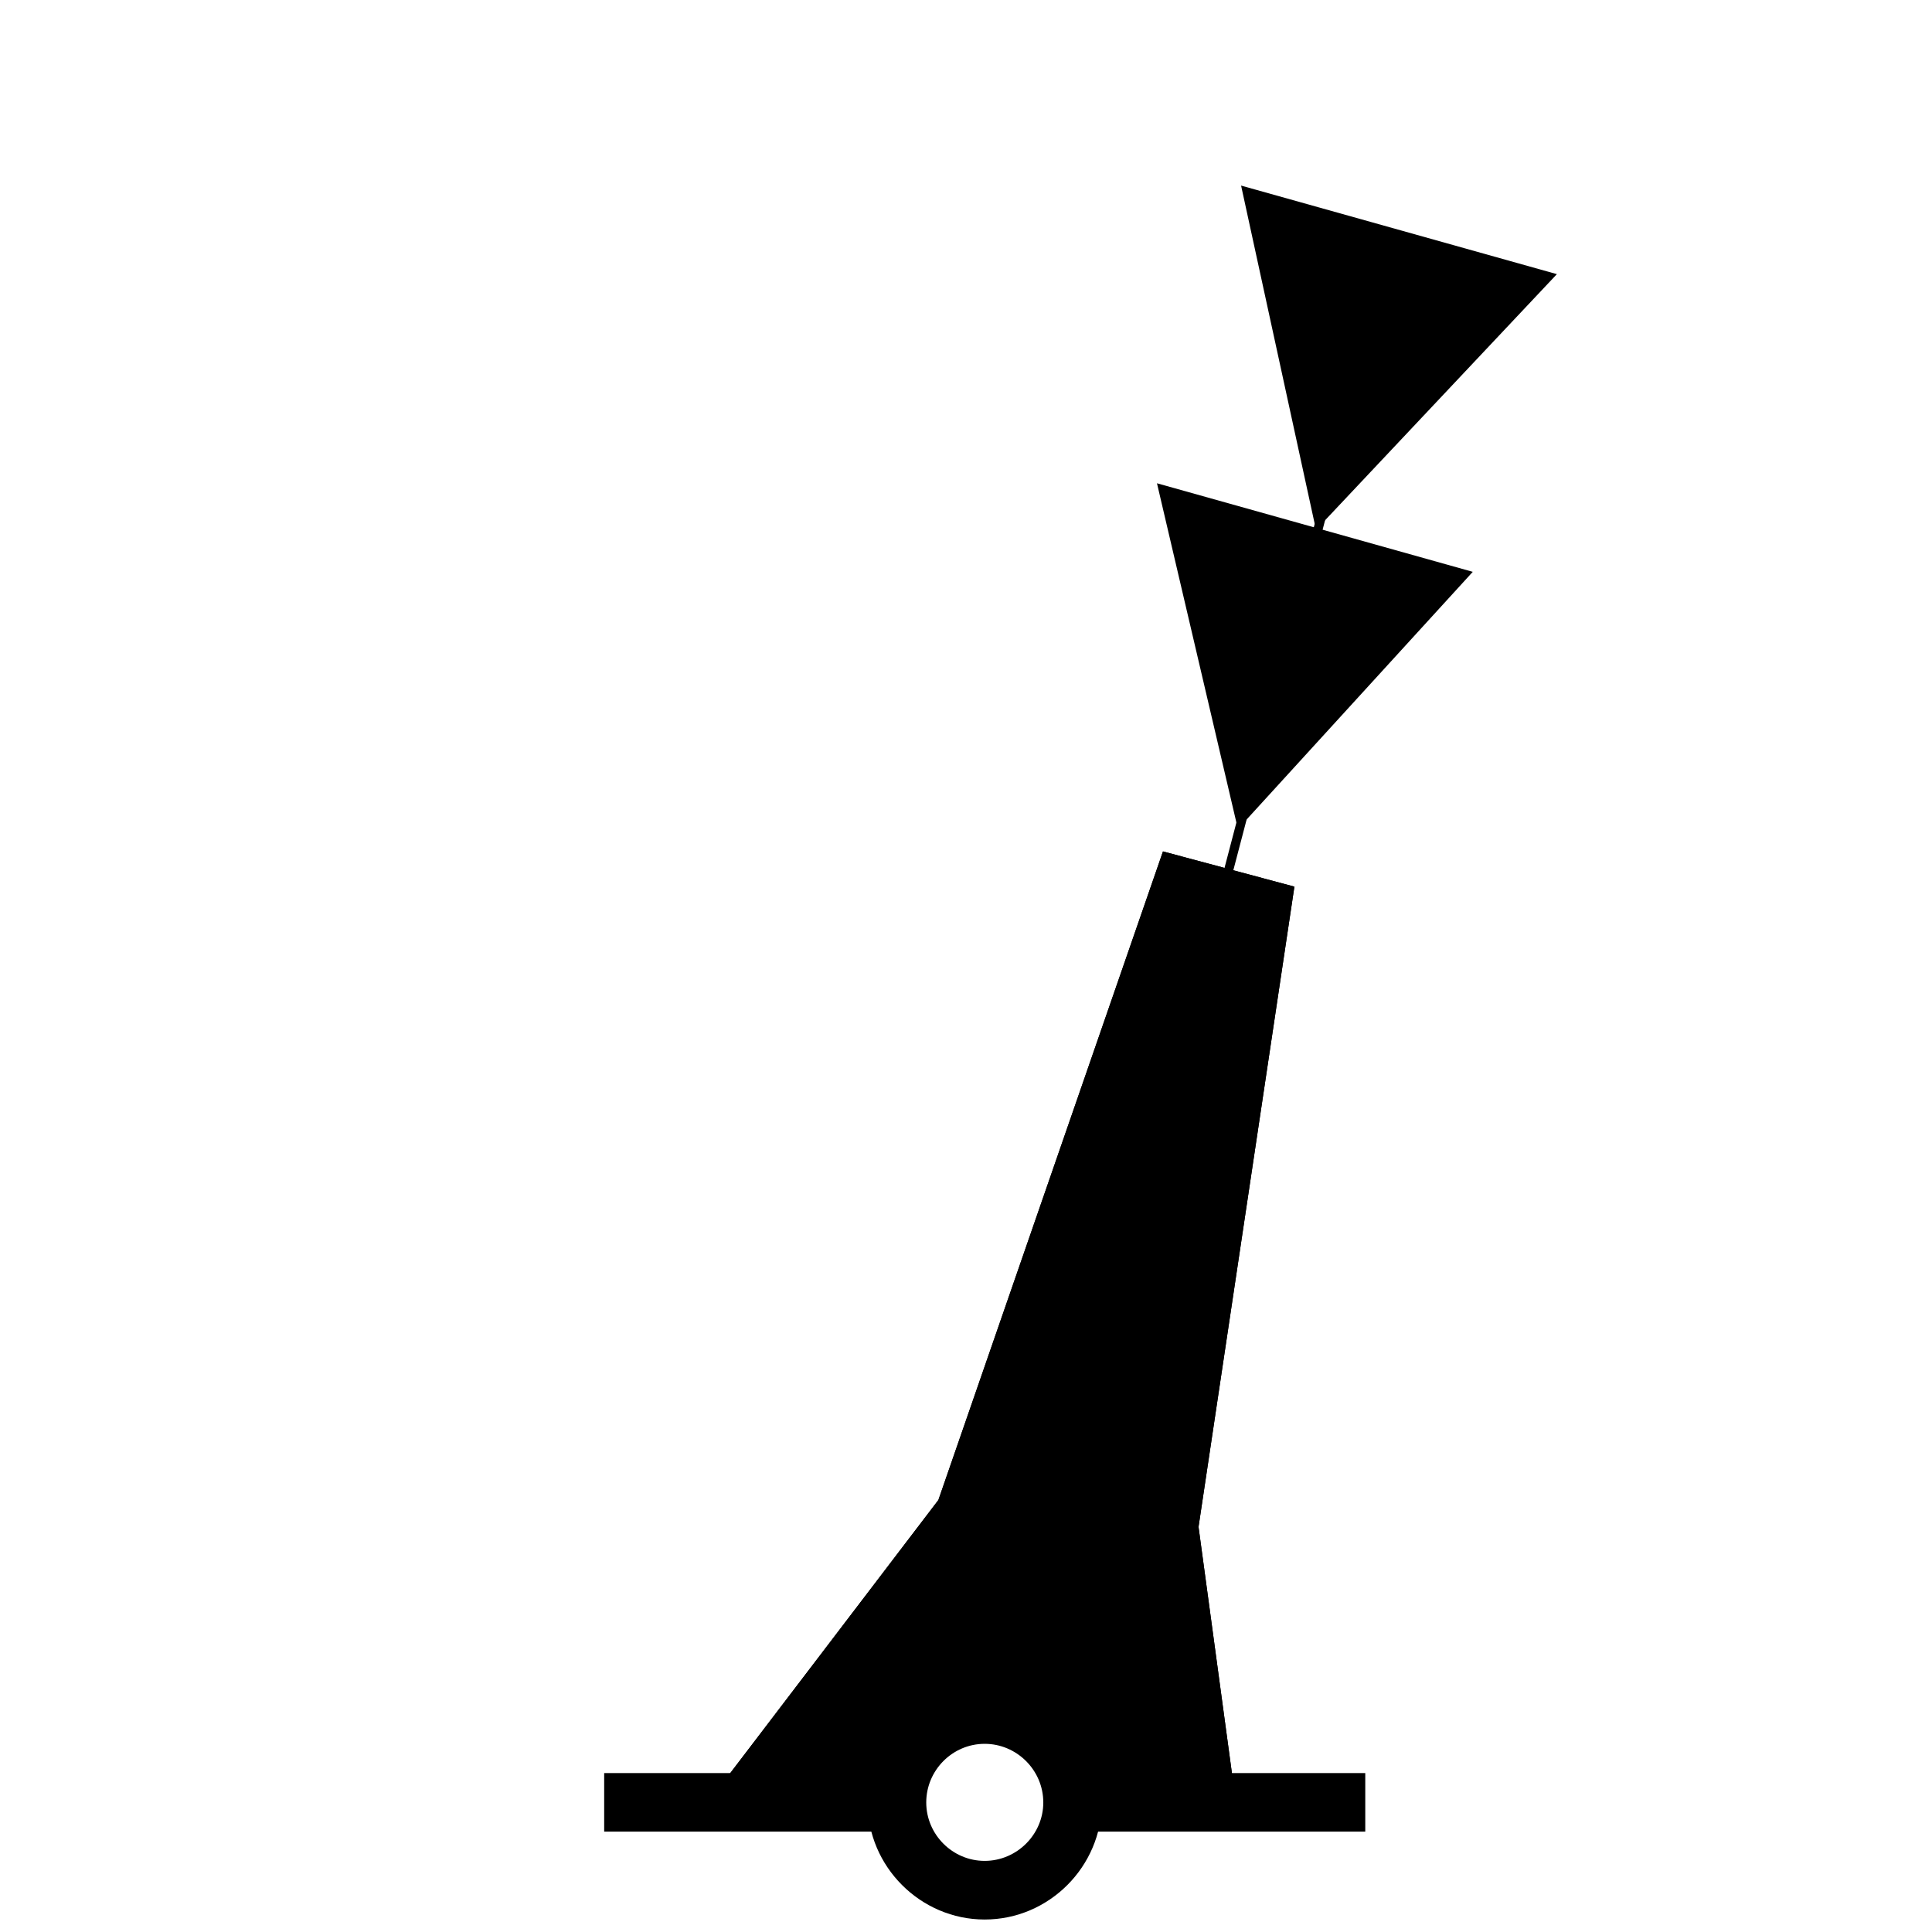
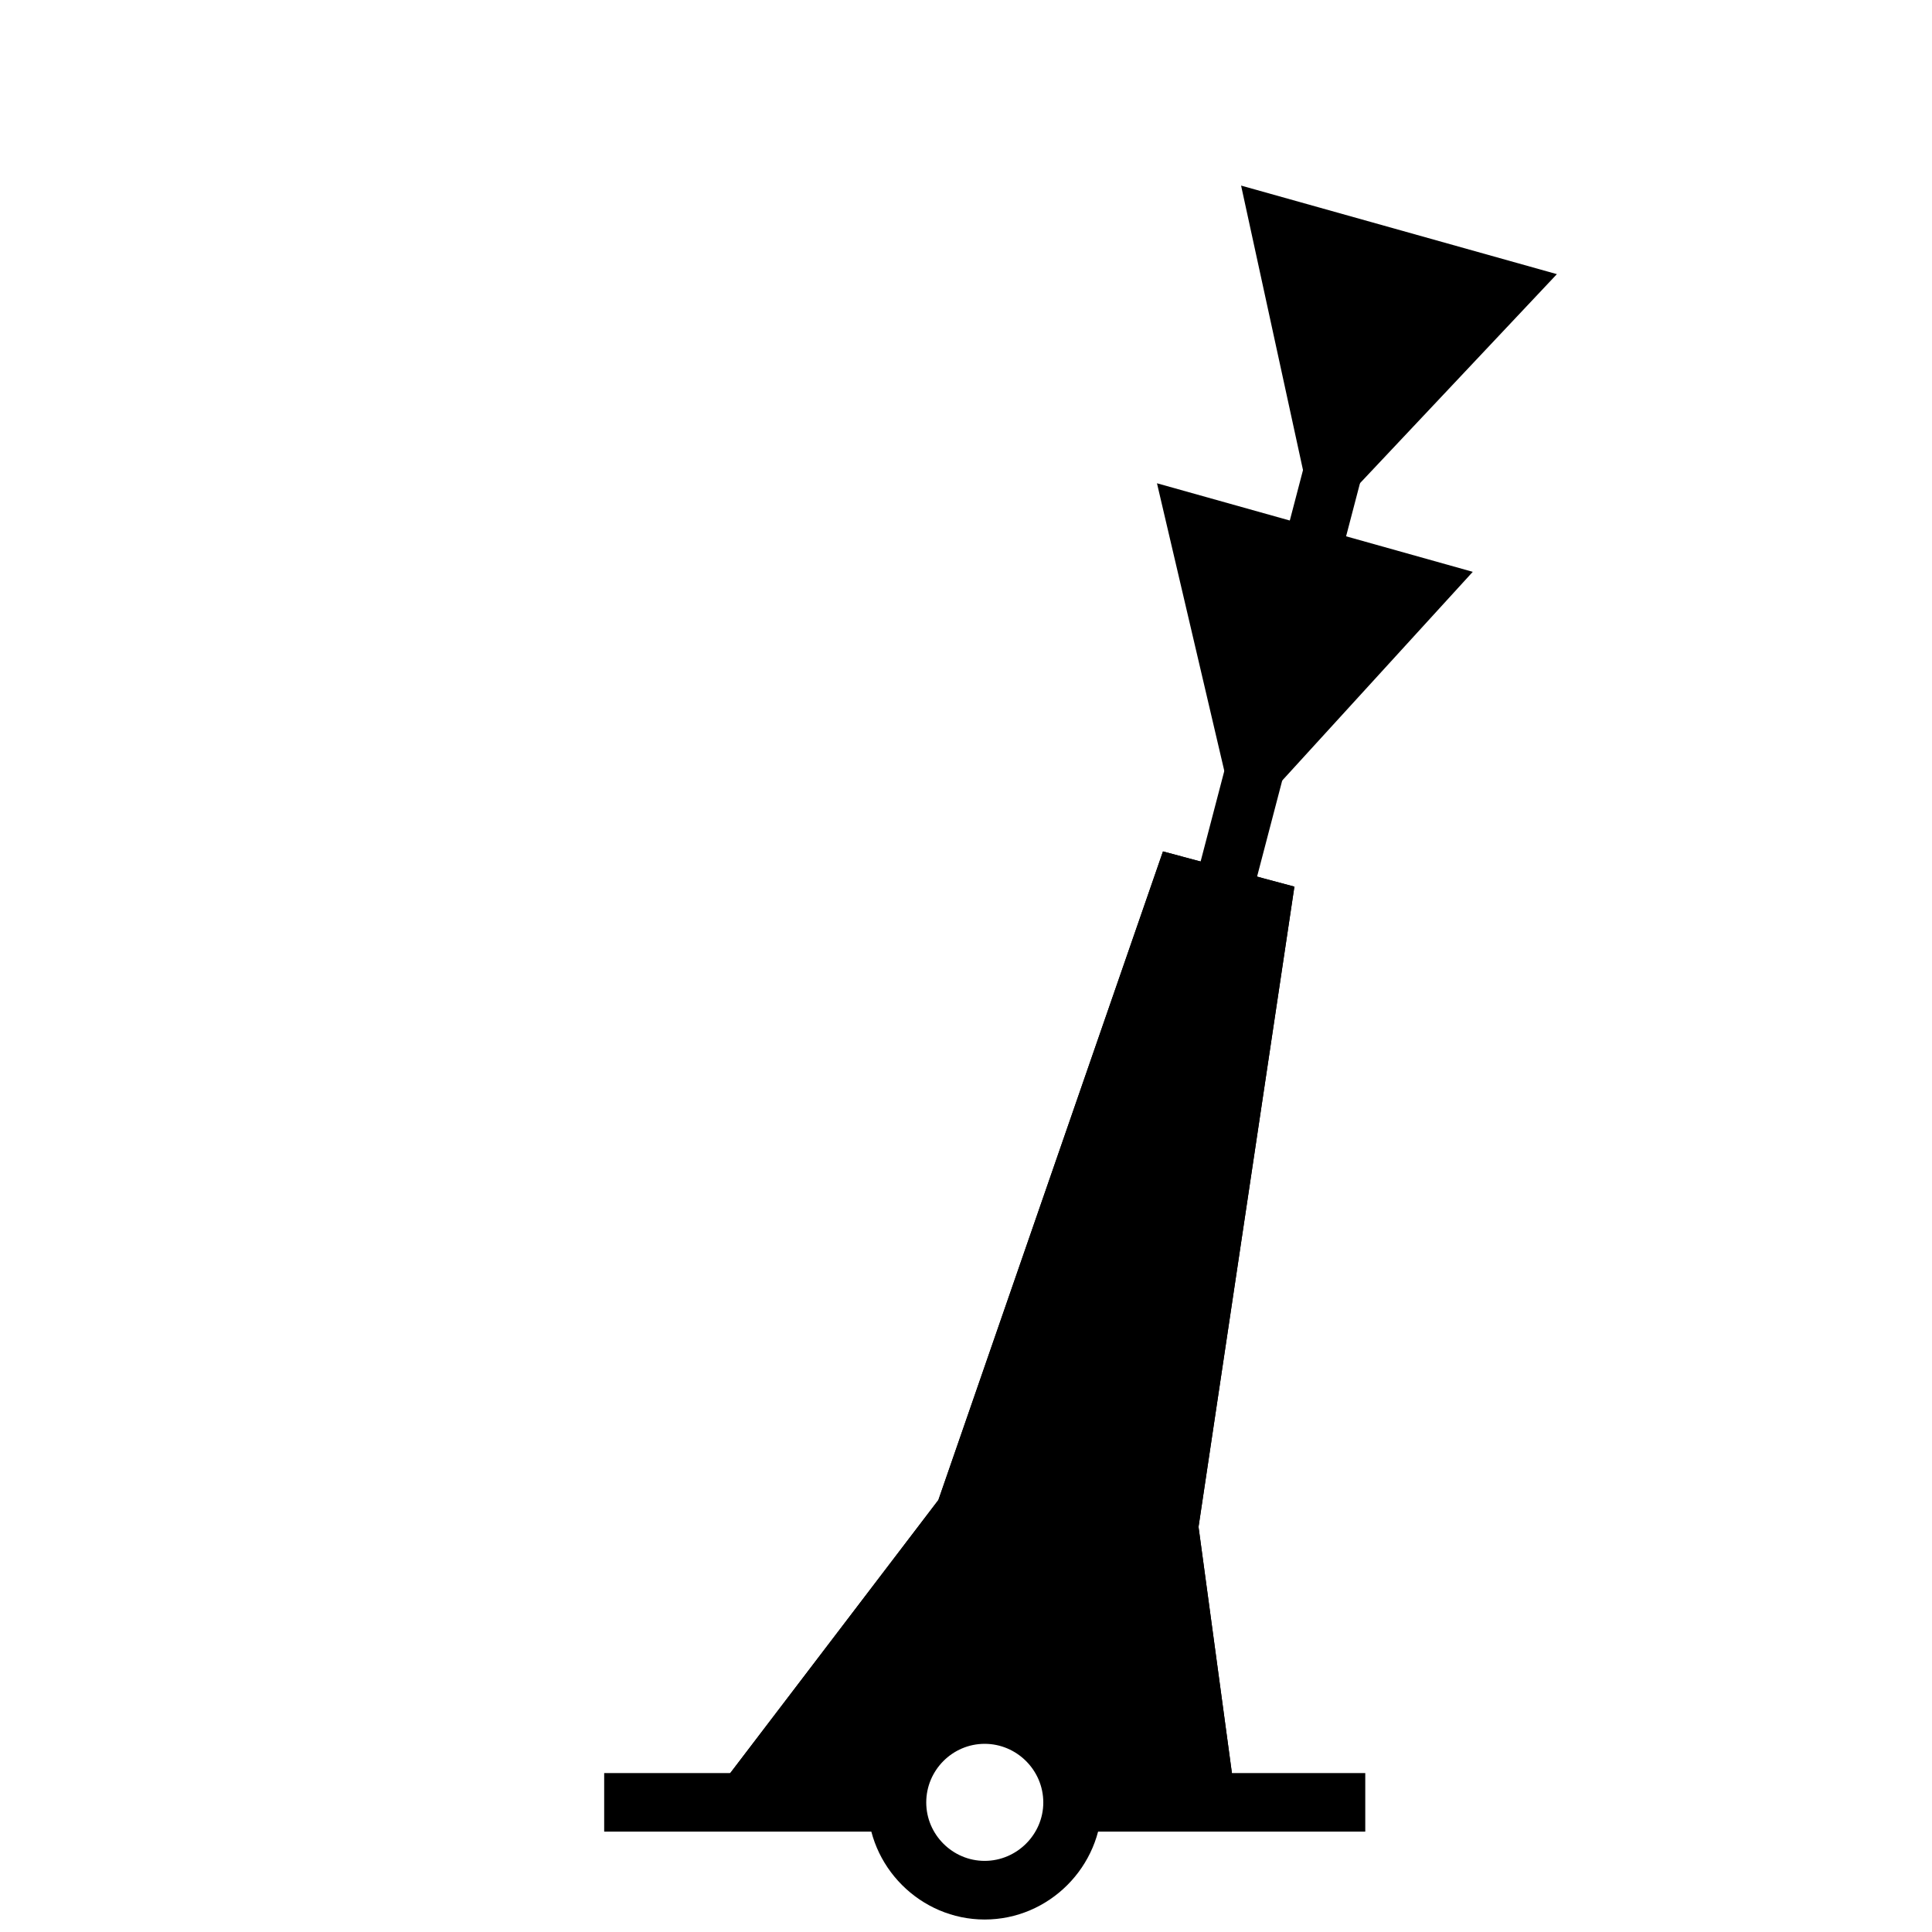
- <svg xmlns="http://www.w3.org/2000/svg" width="100%" height="100%" viewBox="0 0 33 33" version="1.1" xml:space="preserve" style="fill-rule:evenodd;clip-rule:evenodd;stroke-miterlimit:1.5;">
+ <svg xmlns="http://www.w3.org/2000/svg" width="100%" height="100%" viewBox="0 0 33 33" version="1.1" xml:space="preserve" style="fill-rule:evenodd;clip-rule:evenodd;stroke-linejoin:round;stroke-miterlimit:2;">
  <g transform="matrix(1,0,0,1,-1187,-185)">
    <g transform="matrix(1,0,0,1,0,-24.2585)">
      <g id="sydboj" transform="matrix(1,0,0,1,1187.82,210.044)">
        <rect x="0" y="0" width="32" height="32" style="fill:none;" />
        <clipPath id="_clip1">
          <rect x="0" y="0" width="32" height="32" />
        </clipPath>
        <g clip-path="url(#_clip1)">
          <g id="botten">
            <g id="Bottom" transform="matrix(3.77953,0,0,3.77953,7.1811e-07,0)">
              <path d="M4.233,7.408C3.943,7.408 3.704,7.647 3.704,7.938C3.704,8.228 3.943,8.467 4.233,8.467C4.524,8.467 4.762,8.228 4.763,7.937C4.762,7.647 4.524,7.408 4.233,7.408ZM4.233,7.673C4.378,7.673 4.498,7.792 4.498,7.938C4.498,8.083 4.378,8.202 4.233,8.202C4.088,8.202 3.969,8.083 3.969,7.938C3.969,7.792 4.088,7.673 4.233,7.673Z" style="fill-rule:nonzero;" />
            </g>
            <g id="Botten" transform="matrix(0.376562,0,0,1,13.9142,3.40157e-07)">
              <rect x="9.522" y="29.5" width="13.278" height="1" />
            </g>
            <g id="Botten1" transform="matrix(0.376562,0,0,1,5.91424,3.40157e-07)">
              <rect x="9.522" y="29.5" width="13.278" height="1" />
            </g>
          </g>
          <g id="rak-pinne" transform="matrix(1.25241,0.335583,-3.11302,11.6179,-811.073,-2586.06)">
-             <path d="M1138.24,190.131L1138.34,192.127" style="fill:none;stroke:black;stroke-width:0.12px;" />
+             <path d="M1137.85,190.131L1138.62,190.131L1138.73,192.127L1137.96,192.127L1137.85,190.131Z" />
          </g>
          <g id="boj" transform="matrix(1.92197,-5.55112e-17,5.55112e-17,1.92197,11.274,13.7036)">
            <path d="M0,8.478L2.047,5.792L4.043,0.028L5.211,0.341L4.359,6.031L4.691,8.479L3.192,8.479C3.192,8.479 3.127,7.821 2.504,7.776C1.832,7.729 1.77,8.478 1.77,8.478L0,8.478Z" style="fill-rule:nonzero;" />
          </g>
          <g transform="matrix(1.92197,-5.55112e-17,5.55112e-17,1.92197,11.274,13.7036)">
            <g id="bojfärg">
              <path d="M0,8.478L2.047,5.792L4.043,0.028L5.211,0.341L4.359,6.031L4.691,8.479L3.192,8.479C3.192,8.479 3.127,7.821 2.504,7.776C1.832,7.729 1.77,8.478 1.77,8.478L0,8.478Z" style="fill-rule:nonzero;" />
            </g>
          </g>
          <g>
            <g transform="matrix(-2.09803,-2.56935e-16,2.56935e-16,-2.09803,25.7728,7.34208)">
              <path d="M0,1.642L2.571,2.363L1.961,-0.44L0,1.642Z" style="fill-rule:nonzero;" />
            </g>
            <g transform="matrix(-2.09803,-2.56935e-16,2.56935e-16,-2.09803,24.336,12.4268)">
              <path d="M0,1.642L2.571,2.363L1.912,-0.452L0,1.642Z" style="fill-rule:nonzero;" />
            </g>
          </g>
        </g>
      </g>
    </g>
  </g>
</svg>
